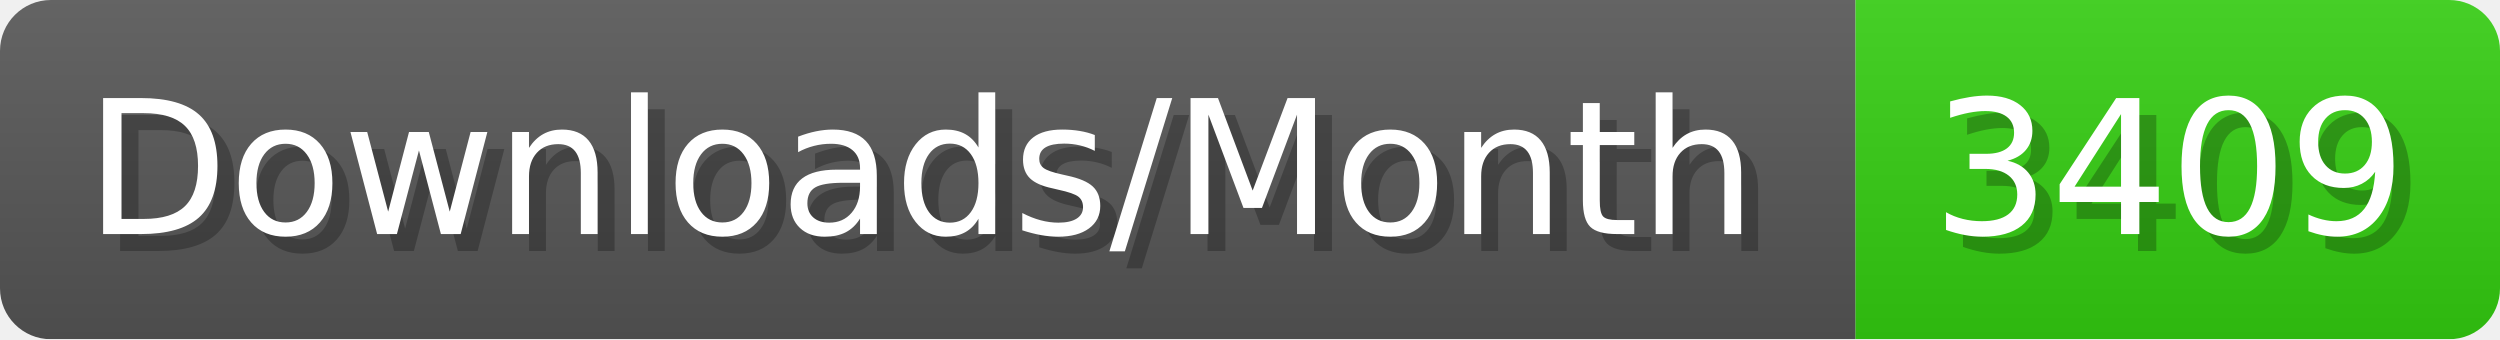
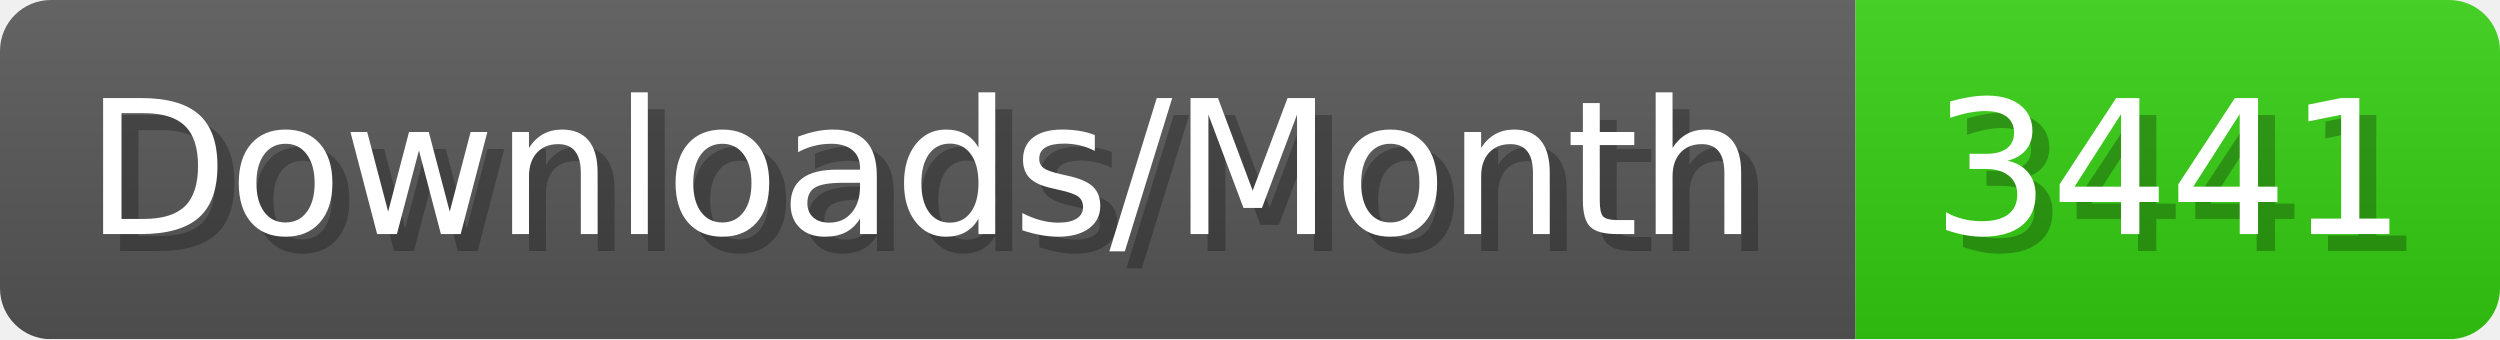
- <svg xmlns="http://www.w3.org/2000/svg" width="147.4" height="20" viewBox="0 0 1474 200" role="img" aria-label="Downloads/Month: 3409">
+ <svg xmlns="http://www.w3.org/2000/svg" width="147.4" height="20" viewBox="0 0 1474 200" role="img" aria-label="Downloads/Month: 3441">
  <linearGradient id="YlXUI" x2="0" y2="100%">
    <stop offset="0" stop-opacity=".1" stop-color="#EEE" />
    <stop offset="1" stop-opacity=".1" />
  </linearGradient>
  <mask id="JHhop">
    <rect width="1474" height="200" rx="30" fill="#FFF" />
  </mask>
  <g mask="url(#JHhop)">
    <rect width="1094" height="200" fill="#555" />
    <rect width="380" height="200" fill="#3C1" x="1094" />
    <rect width="1474" height="200" fill="url(#YlXUI)" />
  </g>
  <g aria-hidden="true" fill="#fff" text-anchor="start" font-family="Verdana,DejaVu Sans,sans-serif" font-size="110">
    <text x="60" y="148" textLength="994" fill="#000" opacity="0.25">Downloads/Month</text>
    <text x="50" y="138" textLength="994">Downloads/Month</text>
-     <text x="1149" y="148" textLength="280" fill="#000" opacity="0.25">3409</text>
-     <text x="1139" y="138" textLength="280">3409</text>
+     <text x="1149" y="148" textLength="280" fill="#000" opacity="0.25">3441</text>
+     <text x="1139" y="138" textLength="280">3441</text>
  </g>
</svg>
